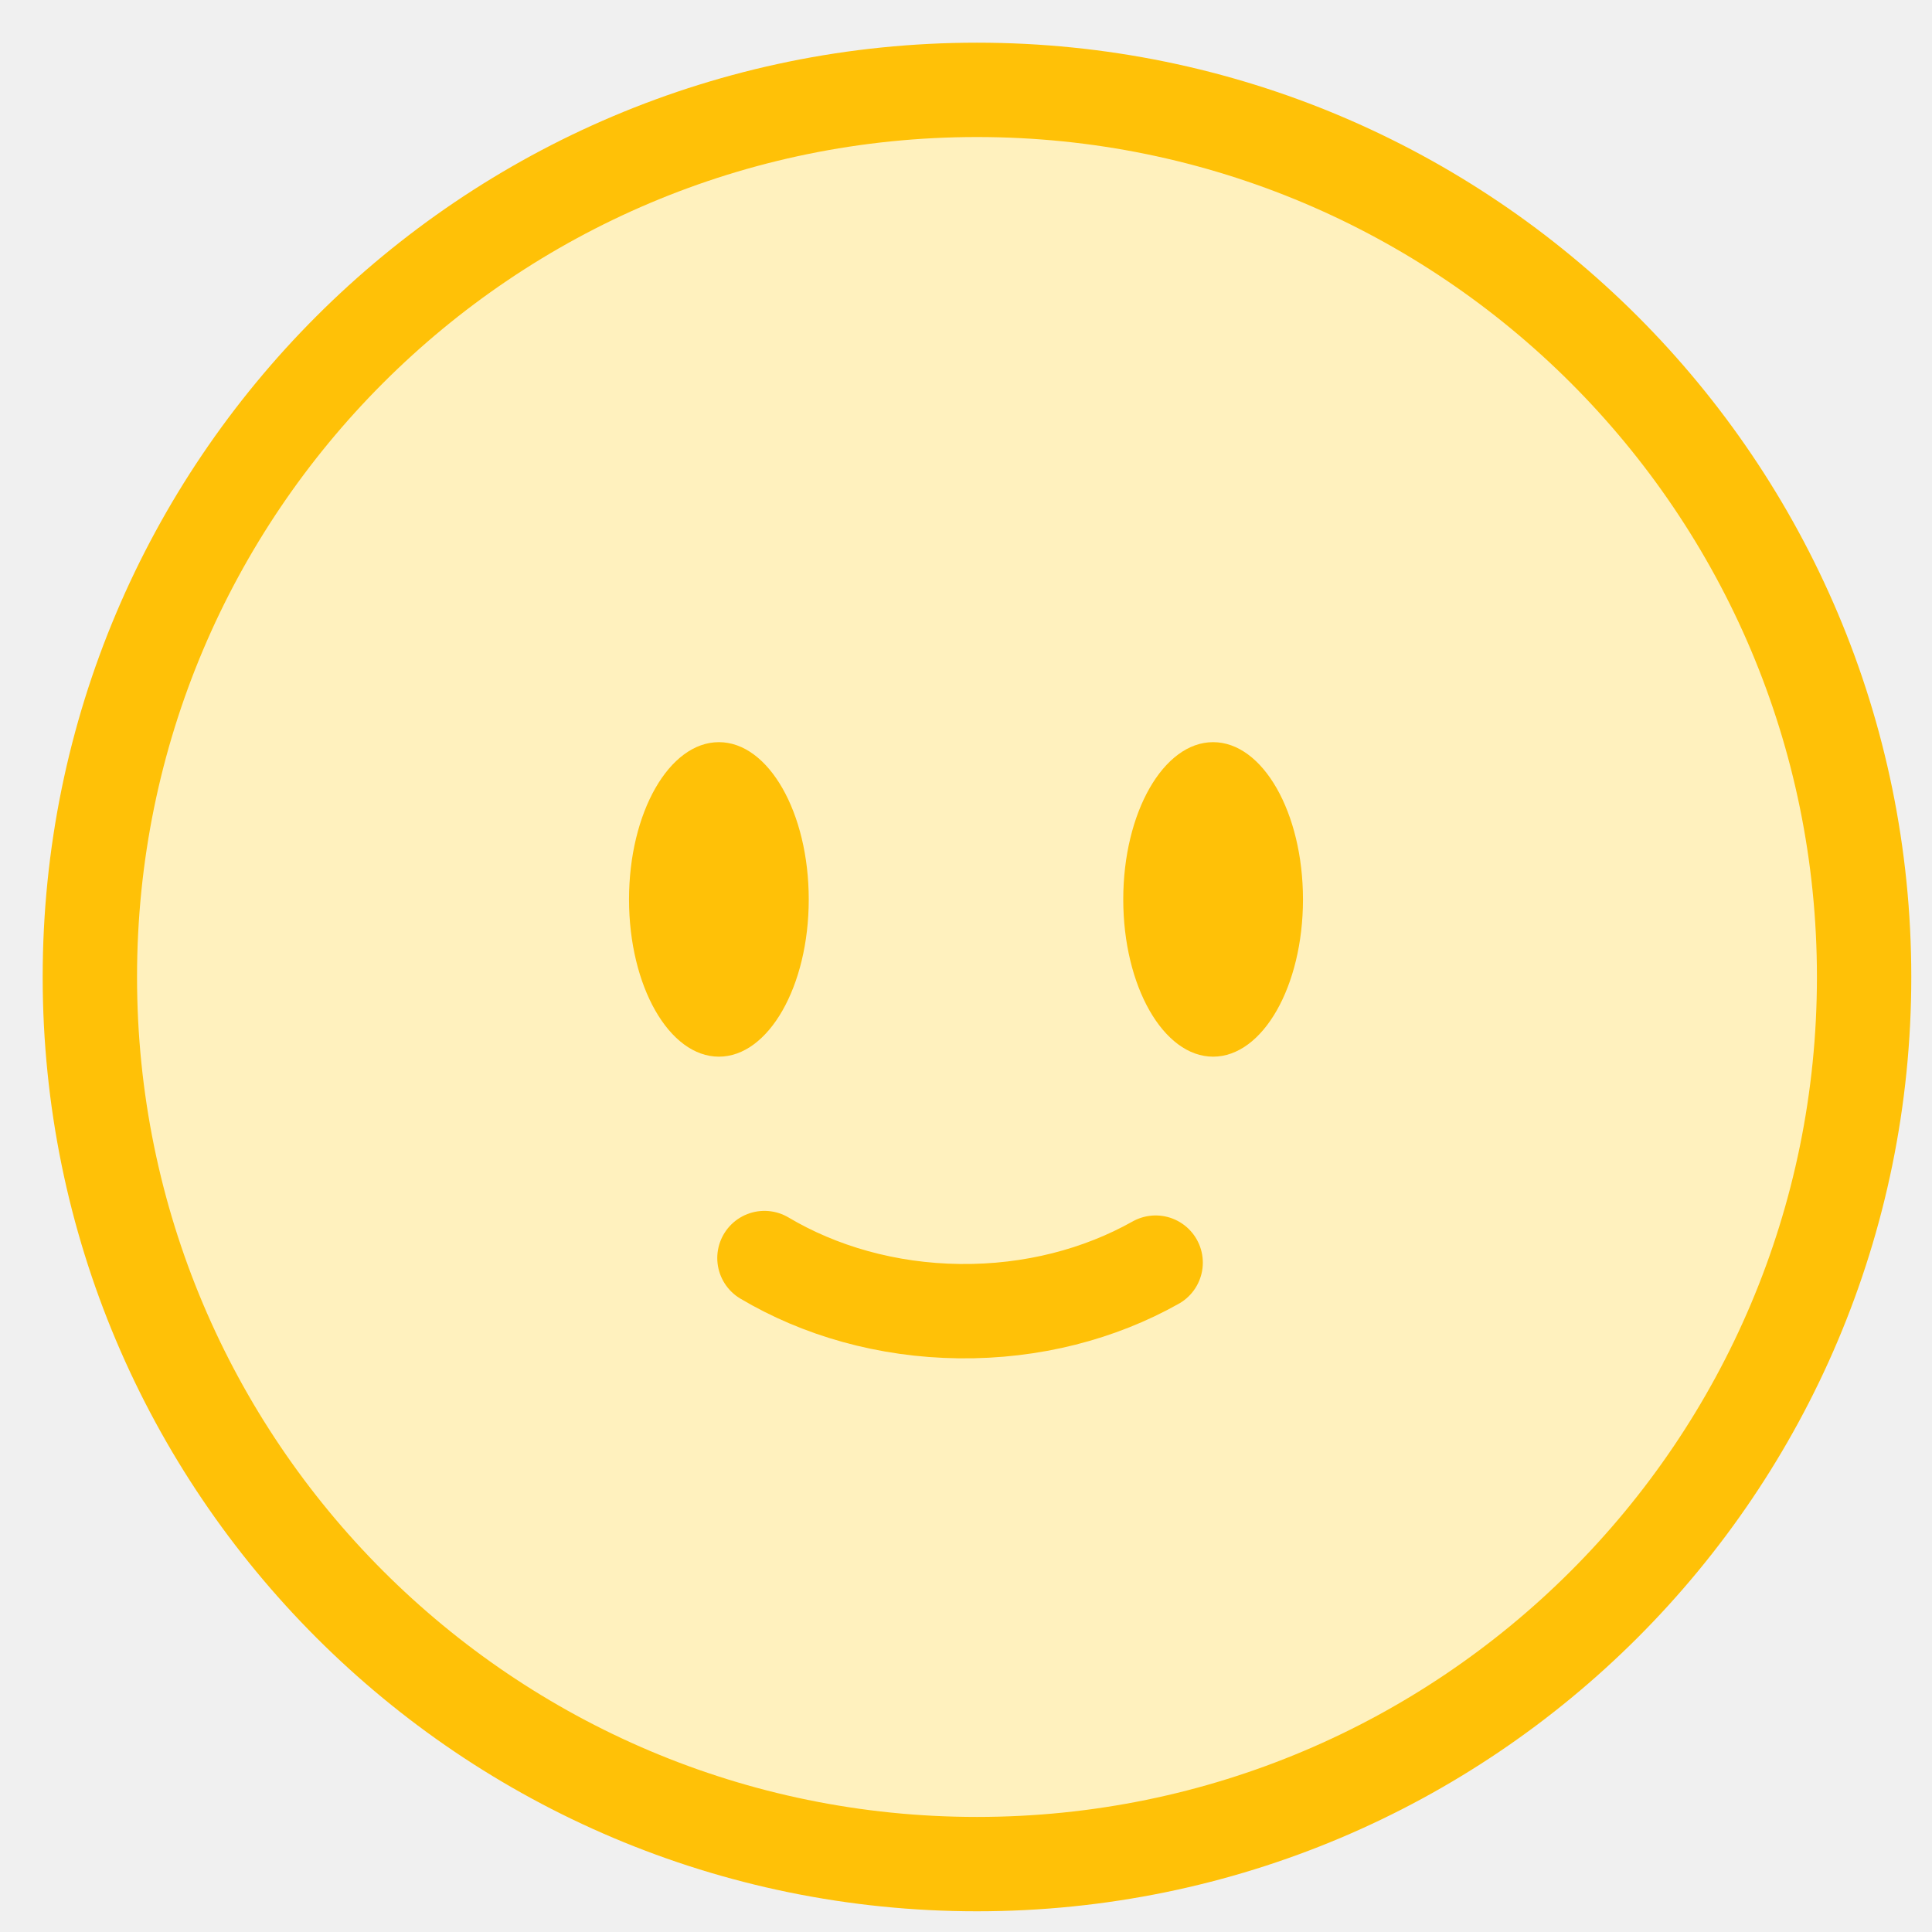
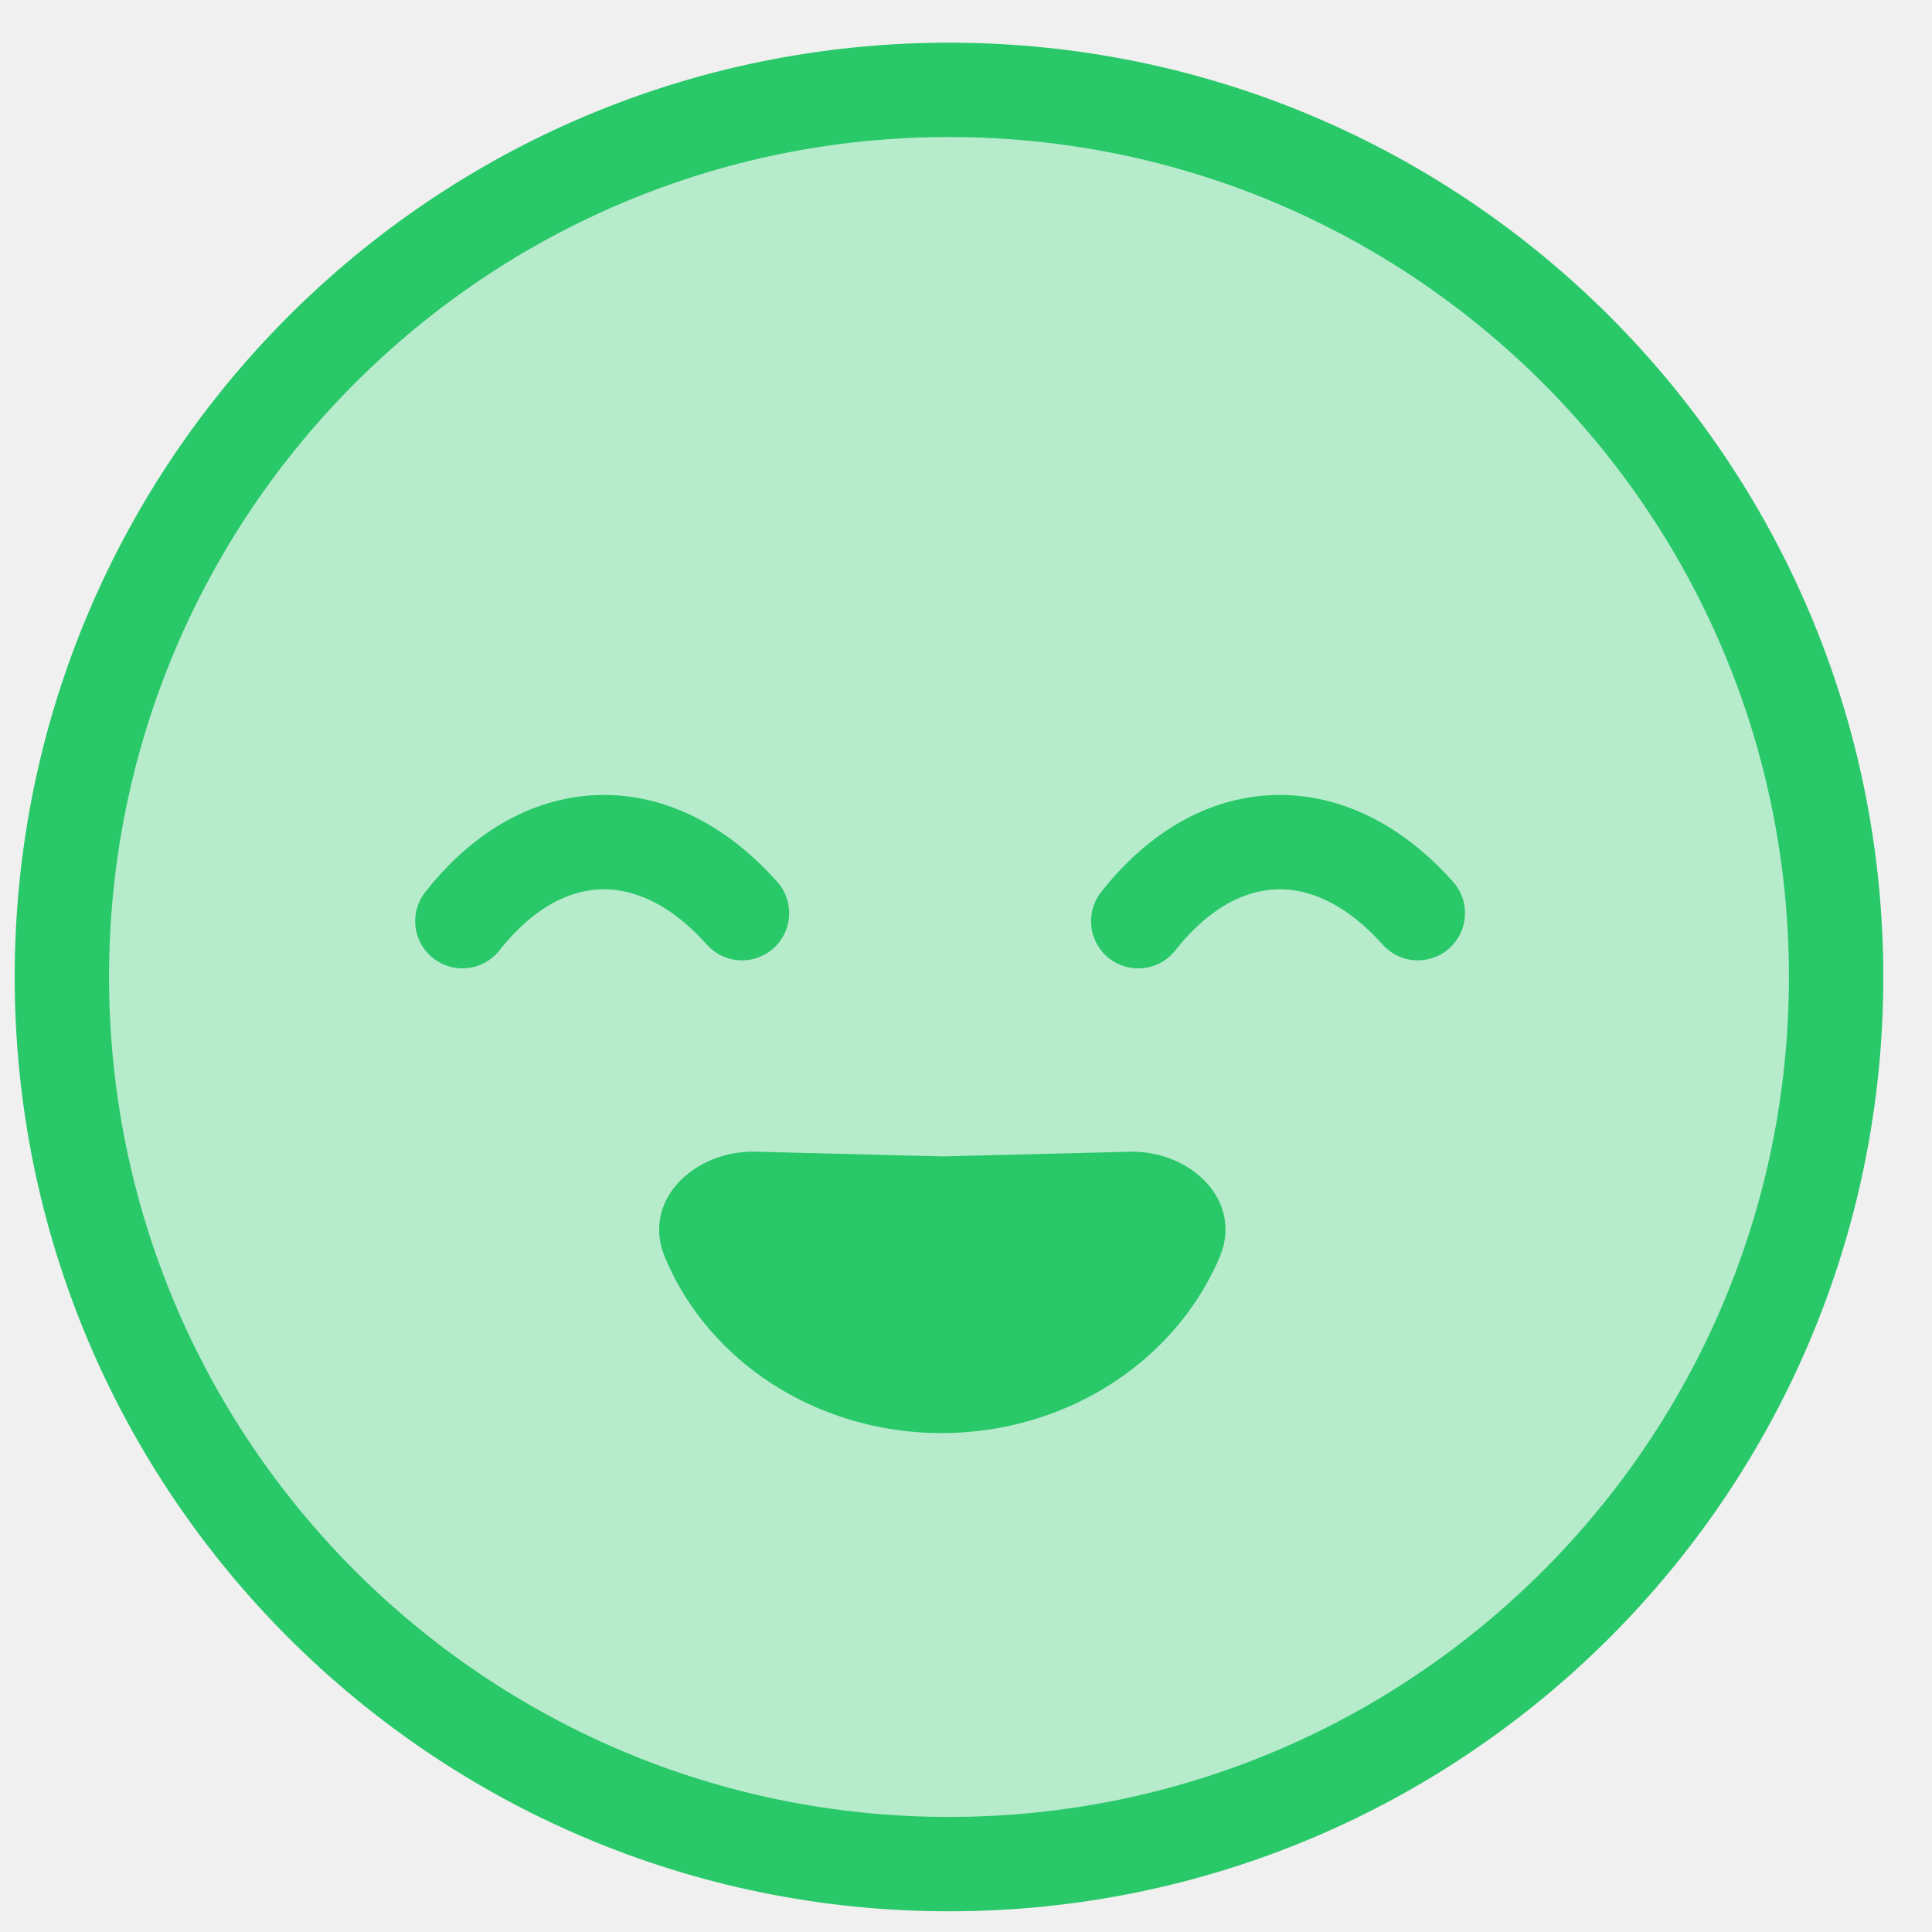
<svg xmlns="http://www.w3.org/2000/svg" width="38" height="38" viewBox="0 0 43 43" fill="none">
-   <path d="M21.744 41.489C32.649 41.489 41.489 32.649 41.489 21.744C41.489 10.84 32.649 2 21.744 2C10.84 2 2 10.84 2 21.744C2 32.649 10.84 41.489 21.744 41.489Z" fill="#FFF1BE" stroke="#FFC107" stroke-width="2.1" />
-   <path d="M25.721 28.102C24.479 28.8 22.973 29.201 21.354 29.182C19.735 29.163 18.239 28.727 17.014 28" stroke="#FFC107" stroke-width="2.1" stroke-linecap="round" />
-   <path d="M27 23.518C28.105 23.518 29 21.951 29 20.018C29 18.085 28.105 16.518 27 16.518C25.895 16.518 25 18.085 25 20.018C25 21.951 25.895 23.518 27 23.518Z" fill="#FFC107" />
-   <path d="M16 23.518C17.105 23.518 18 21.951 18 20.018C18 18.085 17.105 16.518 16 16.518C14.895 16.518 14 18.085 14 20.018C14 21.951 14.895 23.518 16 23.518Z" fill="#FFC107" />
+   <path d="M21.121 41.489C32.026 41.489 40.866 32.649 40.866 21.744C40.866 10.84 32.026 2 21.121 2C10.217 2 1.377 10.84 1.377 21.744C1.377 32.649 10.217 41.489 21.121 41.489Z" fill="#B6EBCC" stroke="#29C869" stroke-width="2.1" />
+   <mask id="mask0_292_172" style="mask-type:alpha" maskUnits="userSpaceOnUse" x="11" y="25" width="18" height="10">
+     <rect x="12.107" y="26.428" width="15.741" height="7.556" rx="3.778" transform="rotate(-1.43546 12.1072 26.4283)" fill="#309A47" stroke="#49CE7F" stroke-width="2.1" />
+   </mask>
+   <g mask="url(#mask0_292_172)">
+     <mask id="path-3-inside-1_292_172" fill="white">
+       <path d="M25.137 25.634C26.501 25.6 27.678 26.724 27.145 27.979V27.979C26.819 28.745 26.332 29.444 25.712 30.033C25.092 30.623 24.352 31.091 23.535 31.411C22.718 31.731 21.84 31.896 20.955 31.896C20.069 31.896 19.194 31.731 18.379 31.411C17.564 31.091 16.828 30.622 16.213 30.032C15.597 29.443 15.116 28.744 14.797 27.978V27.978C14.272 26.718 15.455 25.599 16.82 25.633L20.98 25.738L25.137 25.634Z" />
+     </mask>
+     <path d="M25.137 25.634C26.501 25.6 27.678 26.724 27.145 27.979V27.979C26.819 28.745 26.332 29.444 25.712 30.033C25.092 30.623 24.352 31.091 23.535 31.411C22.718 31.731 21.84 31.896 20.955 31.896C20.069 31.896 19.194 31.731 18.379 31.411C17.564 31.091 16.828 30.622 16.213 30.032C15.597 29.443 15.116 28.744 14.797 27.978V27.978C14.272 26.718 15.455 25.599 16.82 25.633L20.98 25.738L25.137 25.634Z" fill="#29C869" stroke="#29C869" stroke-width="4.2" mask="url(#path-3-inside-1_292_172)" />
+   </g>
+   <path d="M25.333 20.503C26.182 19.426 27.235 18.778 28.392 18.745C29.549 18.712 30.641 19.298 31.556 20.324" fill="#B6EBCC" />
+   <path d="M25.333 20.503C26.182 19.426 27.235 18.778 28.392 18.745C29.549 18.712 30.641 19.298 31.556 20.324" stroke="#29C869" stroke-width="2.1" stroke-linecap="round" />
+   <path d="M10.291 20.502C11.14 19.426 12.193 18.778 13.35 18.745C14.507 18.712 15.599 19.298 16.514 20.324" fill="#B6EBCC" />
+   <path d="M10.291 20.502C11.14 19.426 12.193 18.778 13.35 18.745C14.507 18.712 15.599 19.298 16.514 20.324" stroke="#29C869" stroke-width="2.1" stroke-linecap="round" />
</svg>
